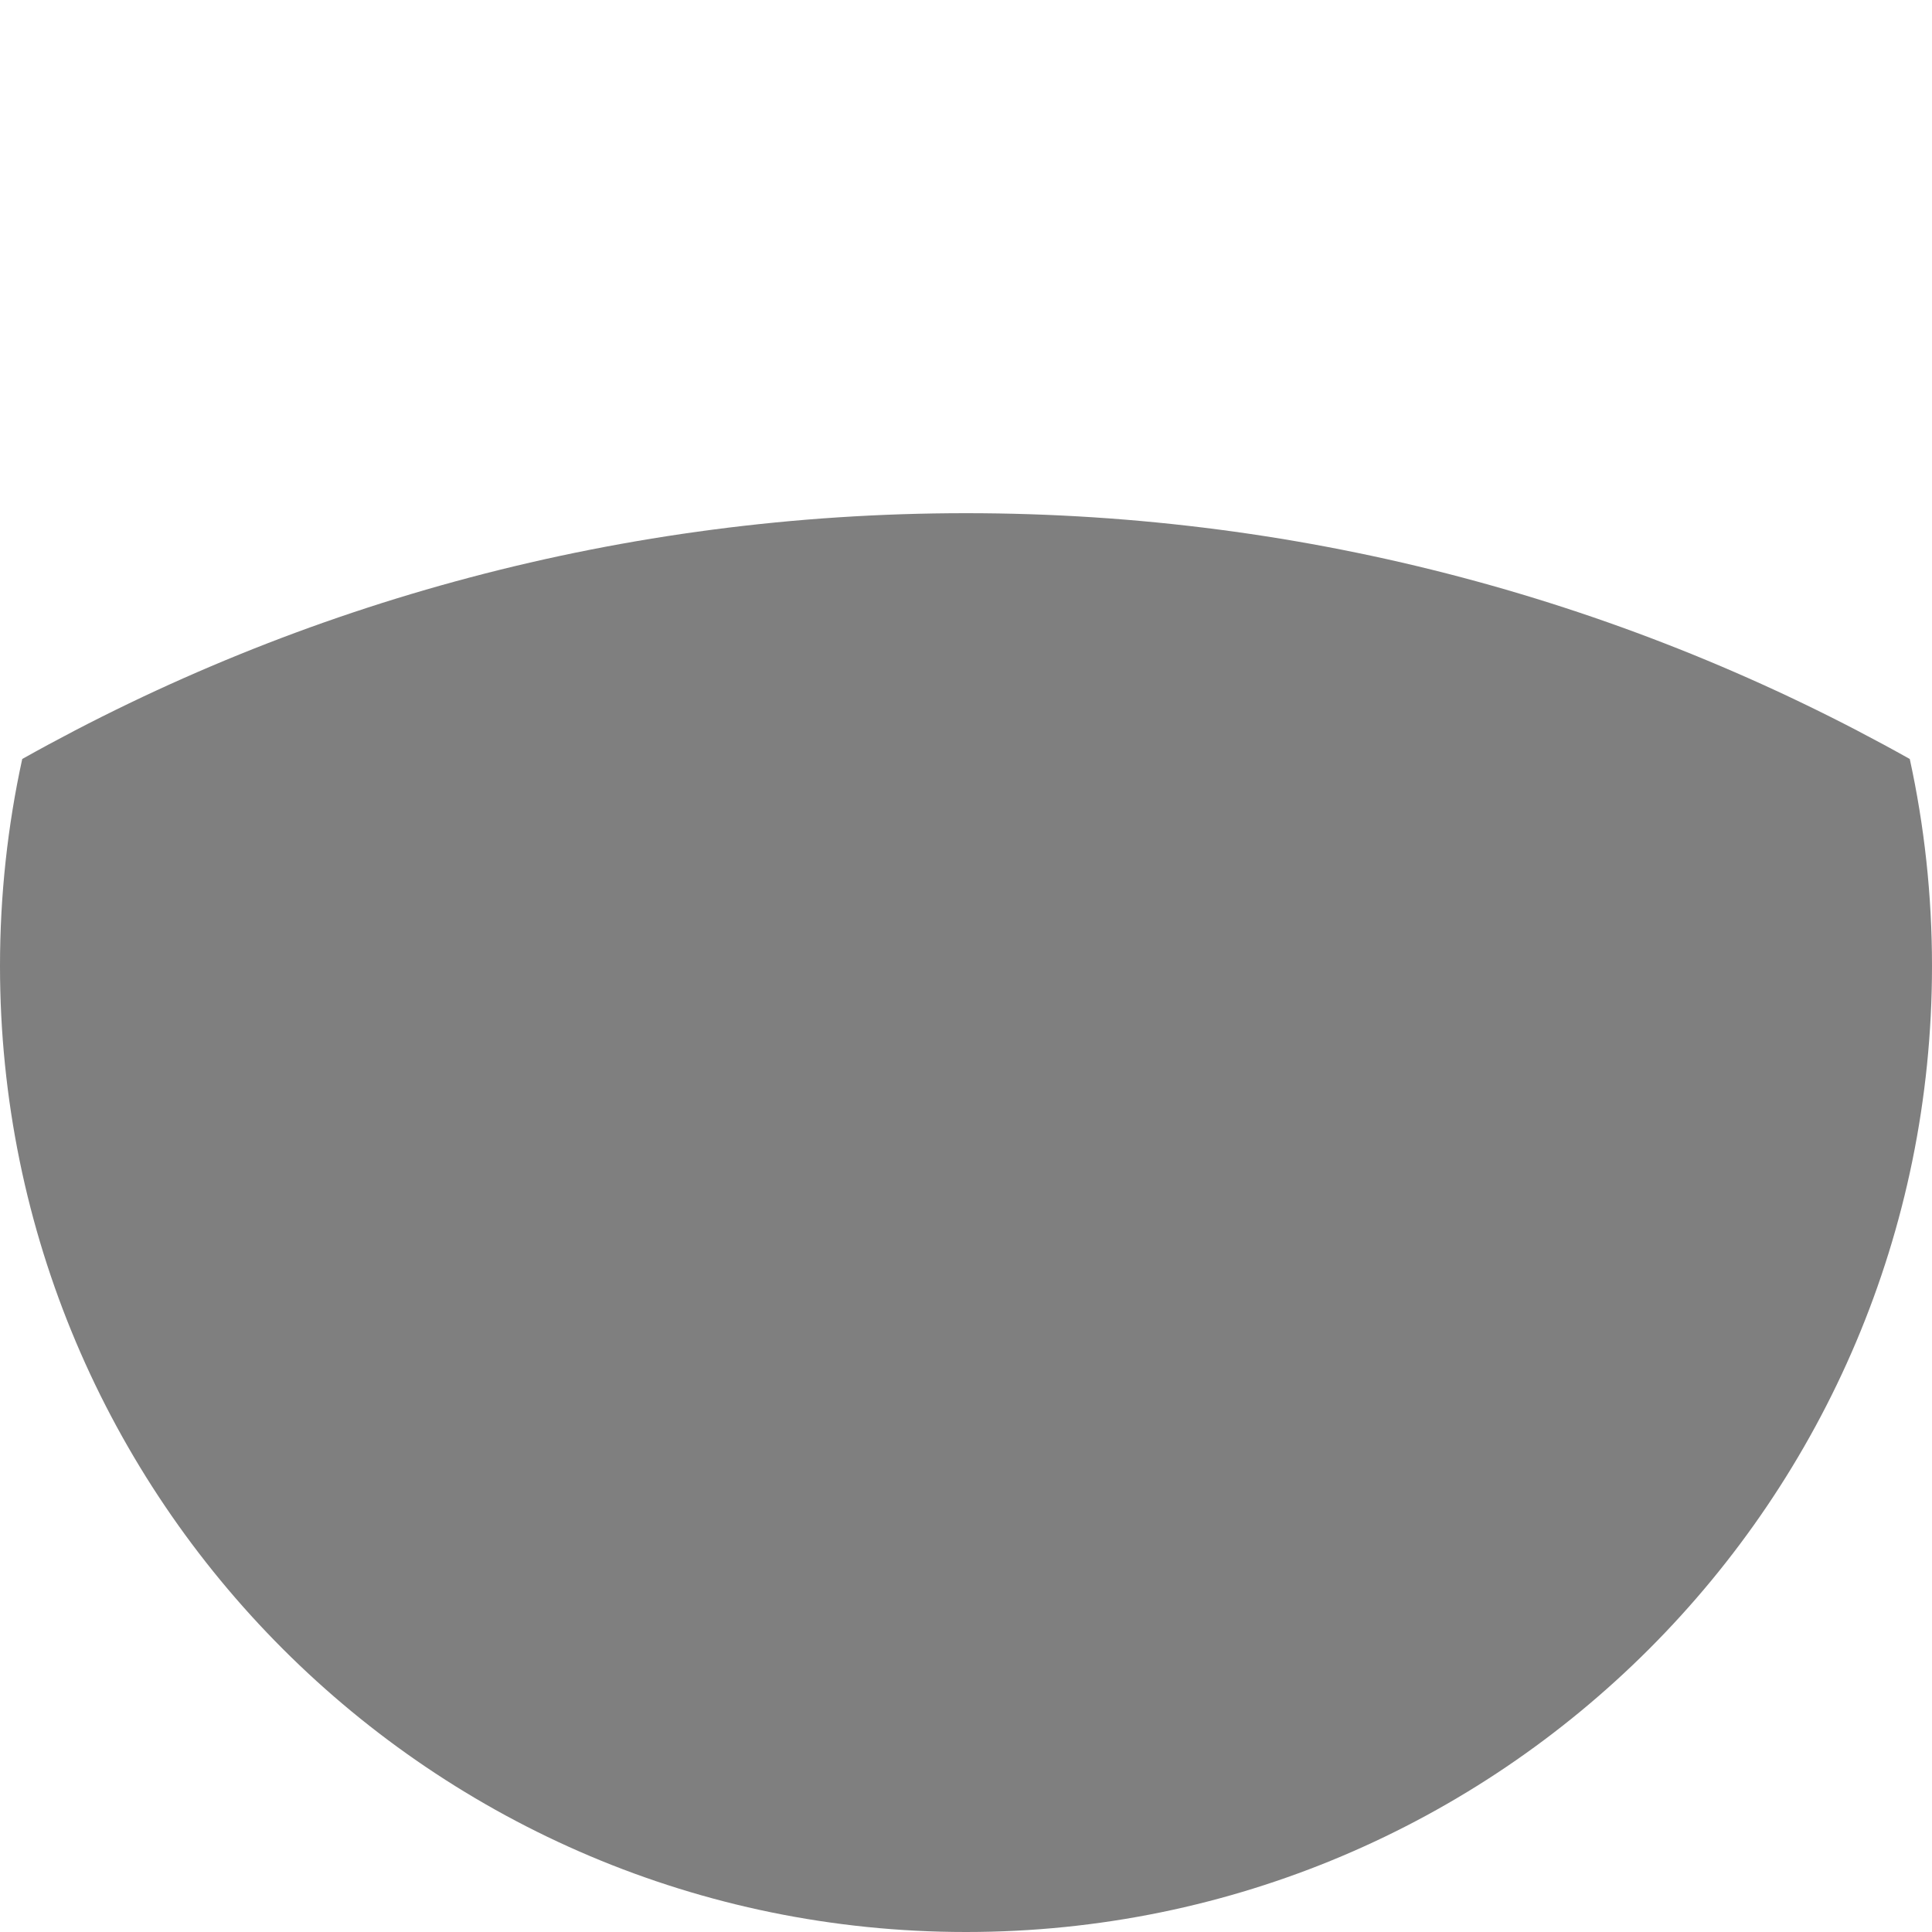
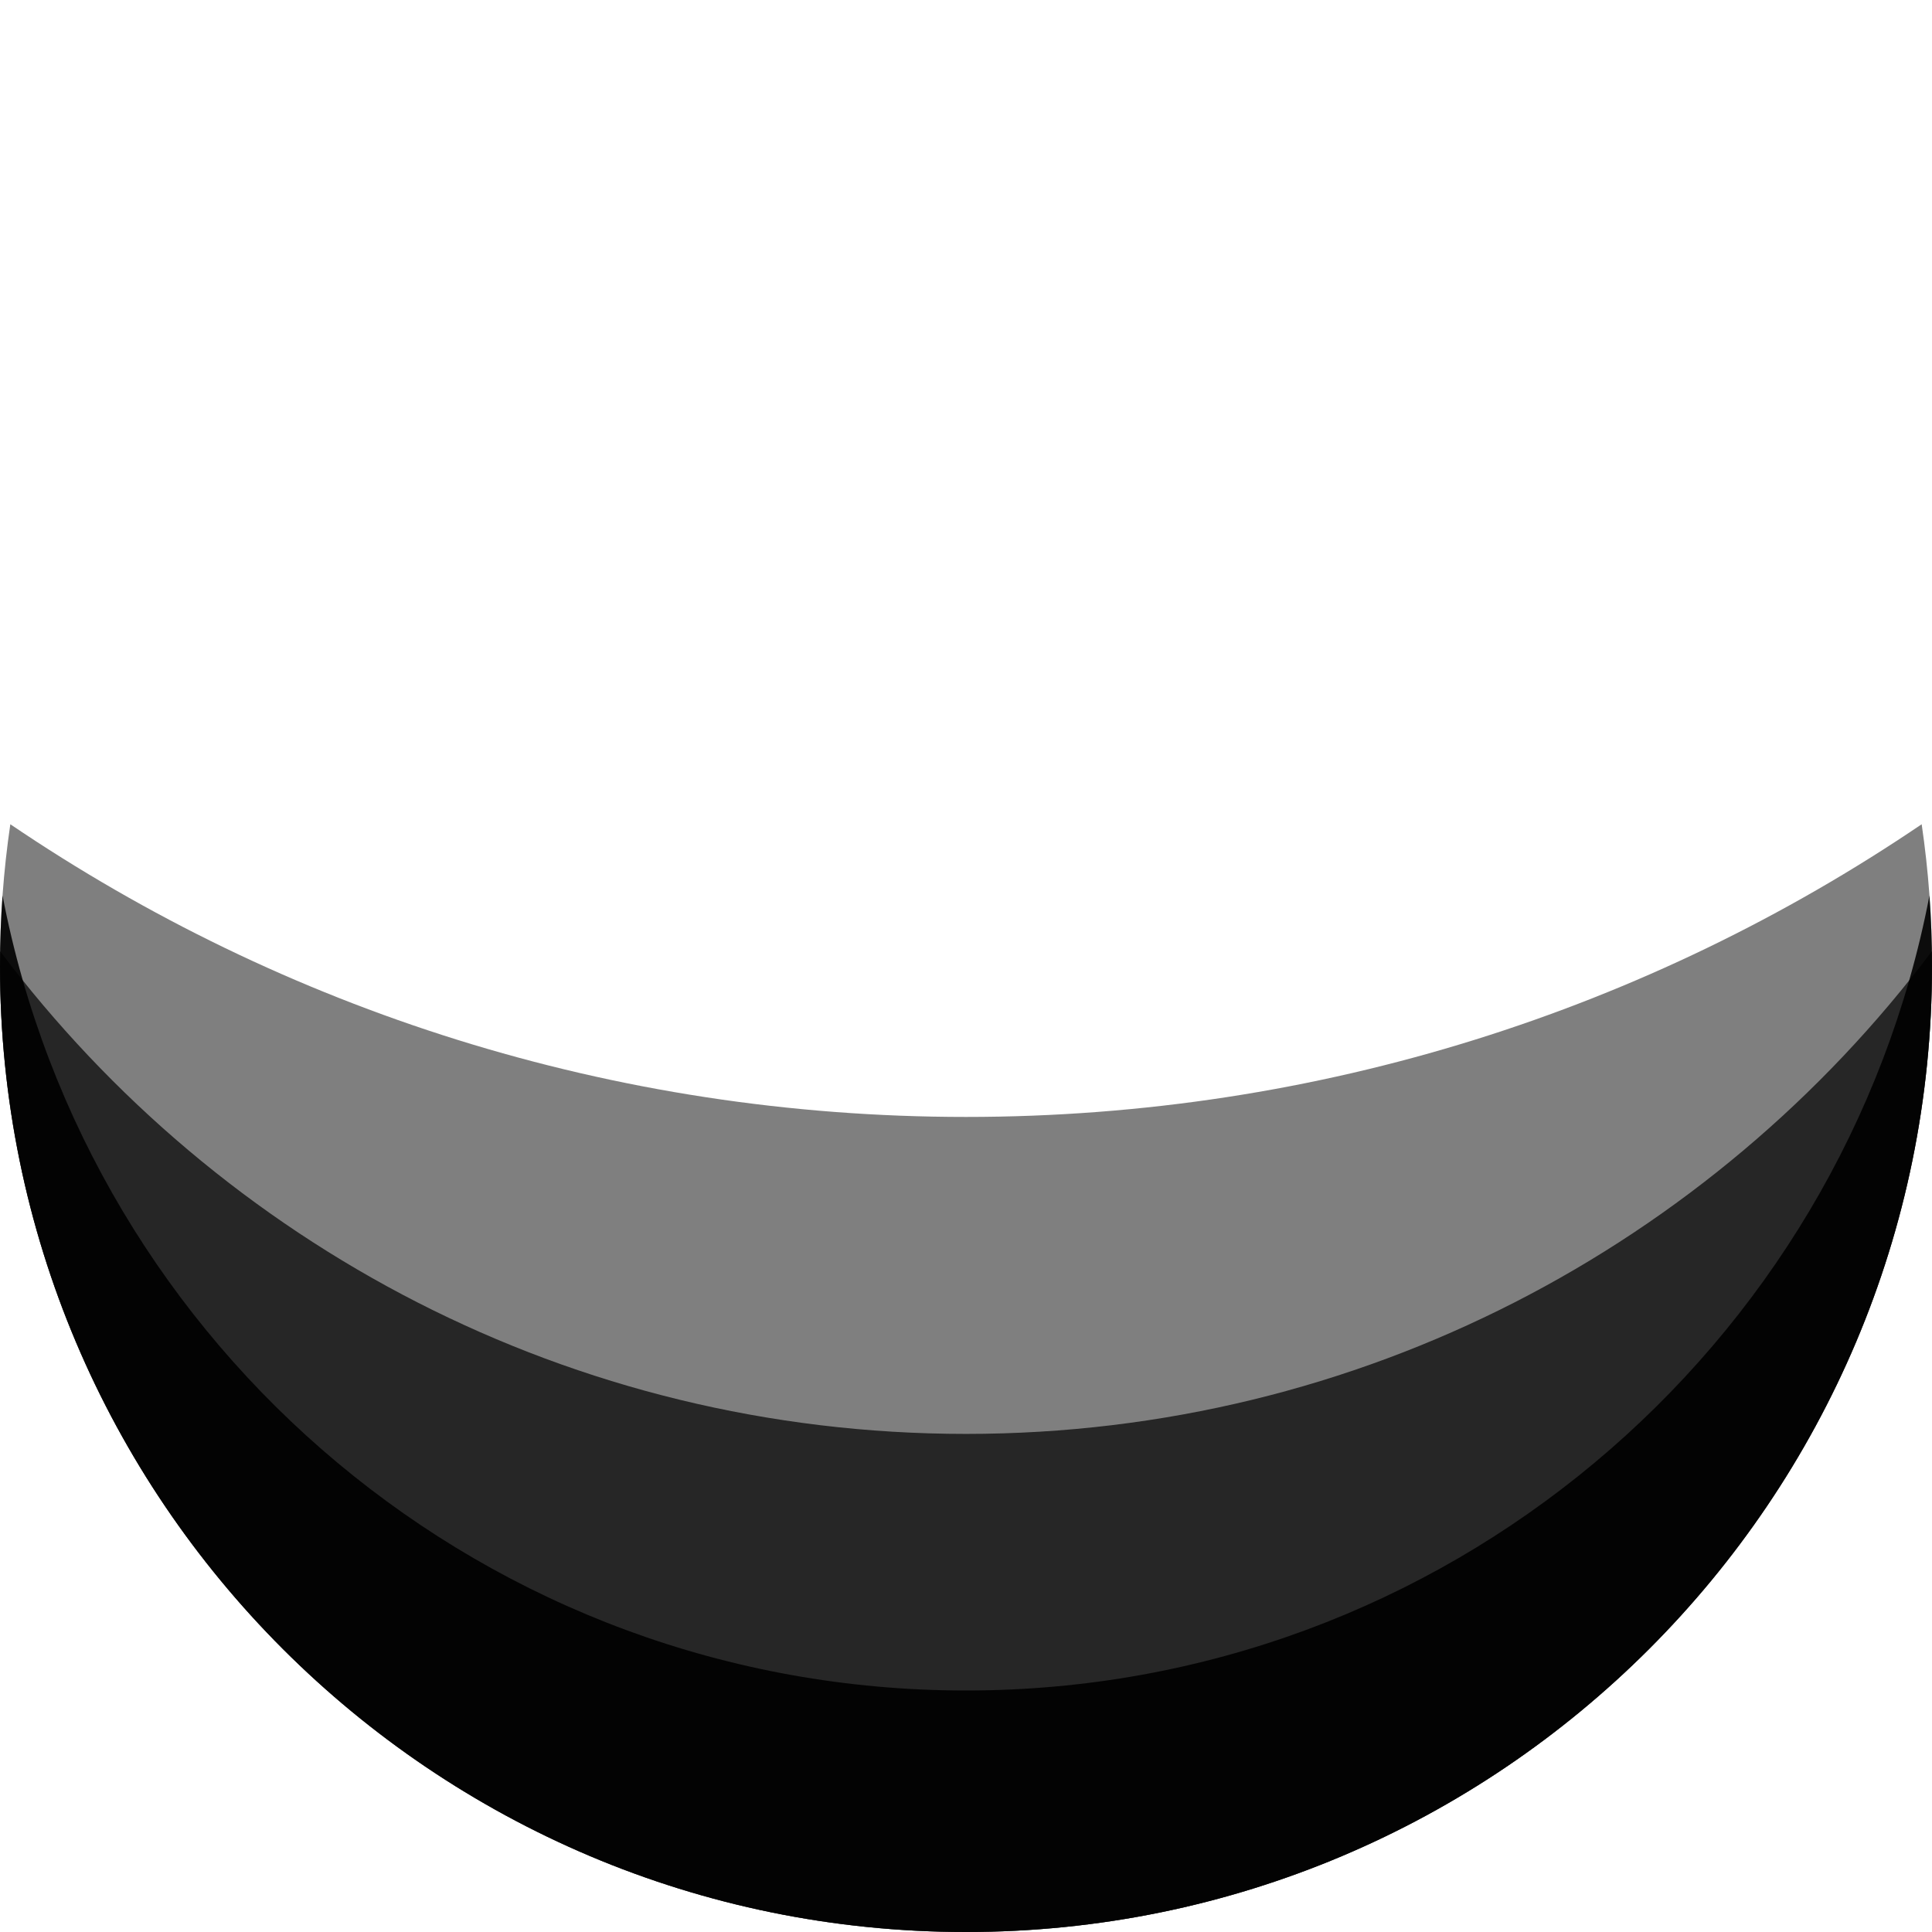
<svg xmlns="http://www.w3.org/2000/svg" width="128" height="128" viewBox="0 0 128 128" fill="none">
-   <path opacity="0.5" fill-rule="evenodd" clip-rule="evenodd" d="M64 128C99.346 128 128 99.346 128 64C128 59.292 127.492 54.703 126.527 50.285C108.037 39.914 86.709 34 64 34C41.291 34 19.963 39.914 1.473 50.285C0.508 54.703 0 59.292 0 64C0 99.346 28.654 128 64 128Z" fill="black" />
+   <path opacity="0.9" fill-rule="evenodd" clip-rule="evenodd" d="M127.832 59.33C122.071 89.332 95.683 112 64 112C32.317 112 5.929 89.332 0.168 59.33C0.057 60.872 0 62.429 0 64C0 99.346 28.654 128 64 128C99.346 128 128 99.346 128 64C128 62.429 127.943 60.872 127.832 59.33Z" fill="black" />
+   <path opacity="0.7" fill-rule="evenodd" clip-rule="evenodd" d="M127.993 63.018C113.396 82.439 90.165 95 64 95C37.835 95 14.604 82.439 0.007 63.018C0.002 63.344 0 63.672 0 64C0 99.346 28.654 128 64 128C99.346 128 128 99.346 128 64C128 63.672 127.998 63.344 127.993 63.018Z" fill="black" />
+   <path opacity="0.5" fill-rule="evenodd" clip-rule="evenodd" d="M127.316 54.609C109.254 66.85 87.462 74 64 74C40.538 74 18.746 66.85 0.684 54.609C0.233 57.674 0 60.81 0 64C0 99.346 28.654 128 64 128C99.346 128 128 99.346 128 64C128 60.81 127.767 57.674 127.316 54.609Z" fill="black" />
</svg>
